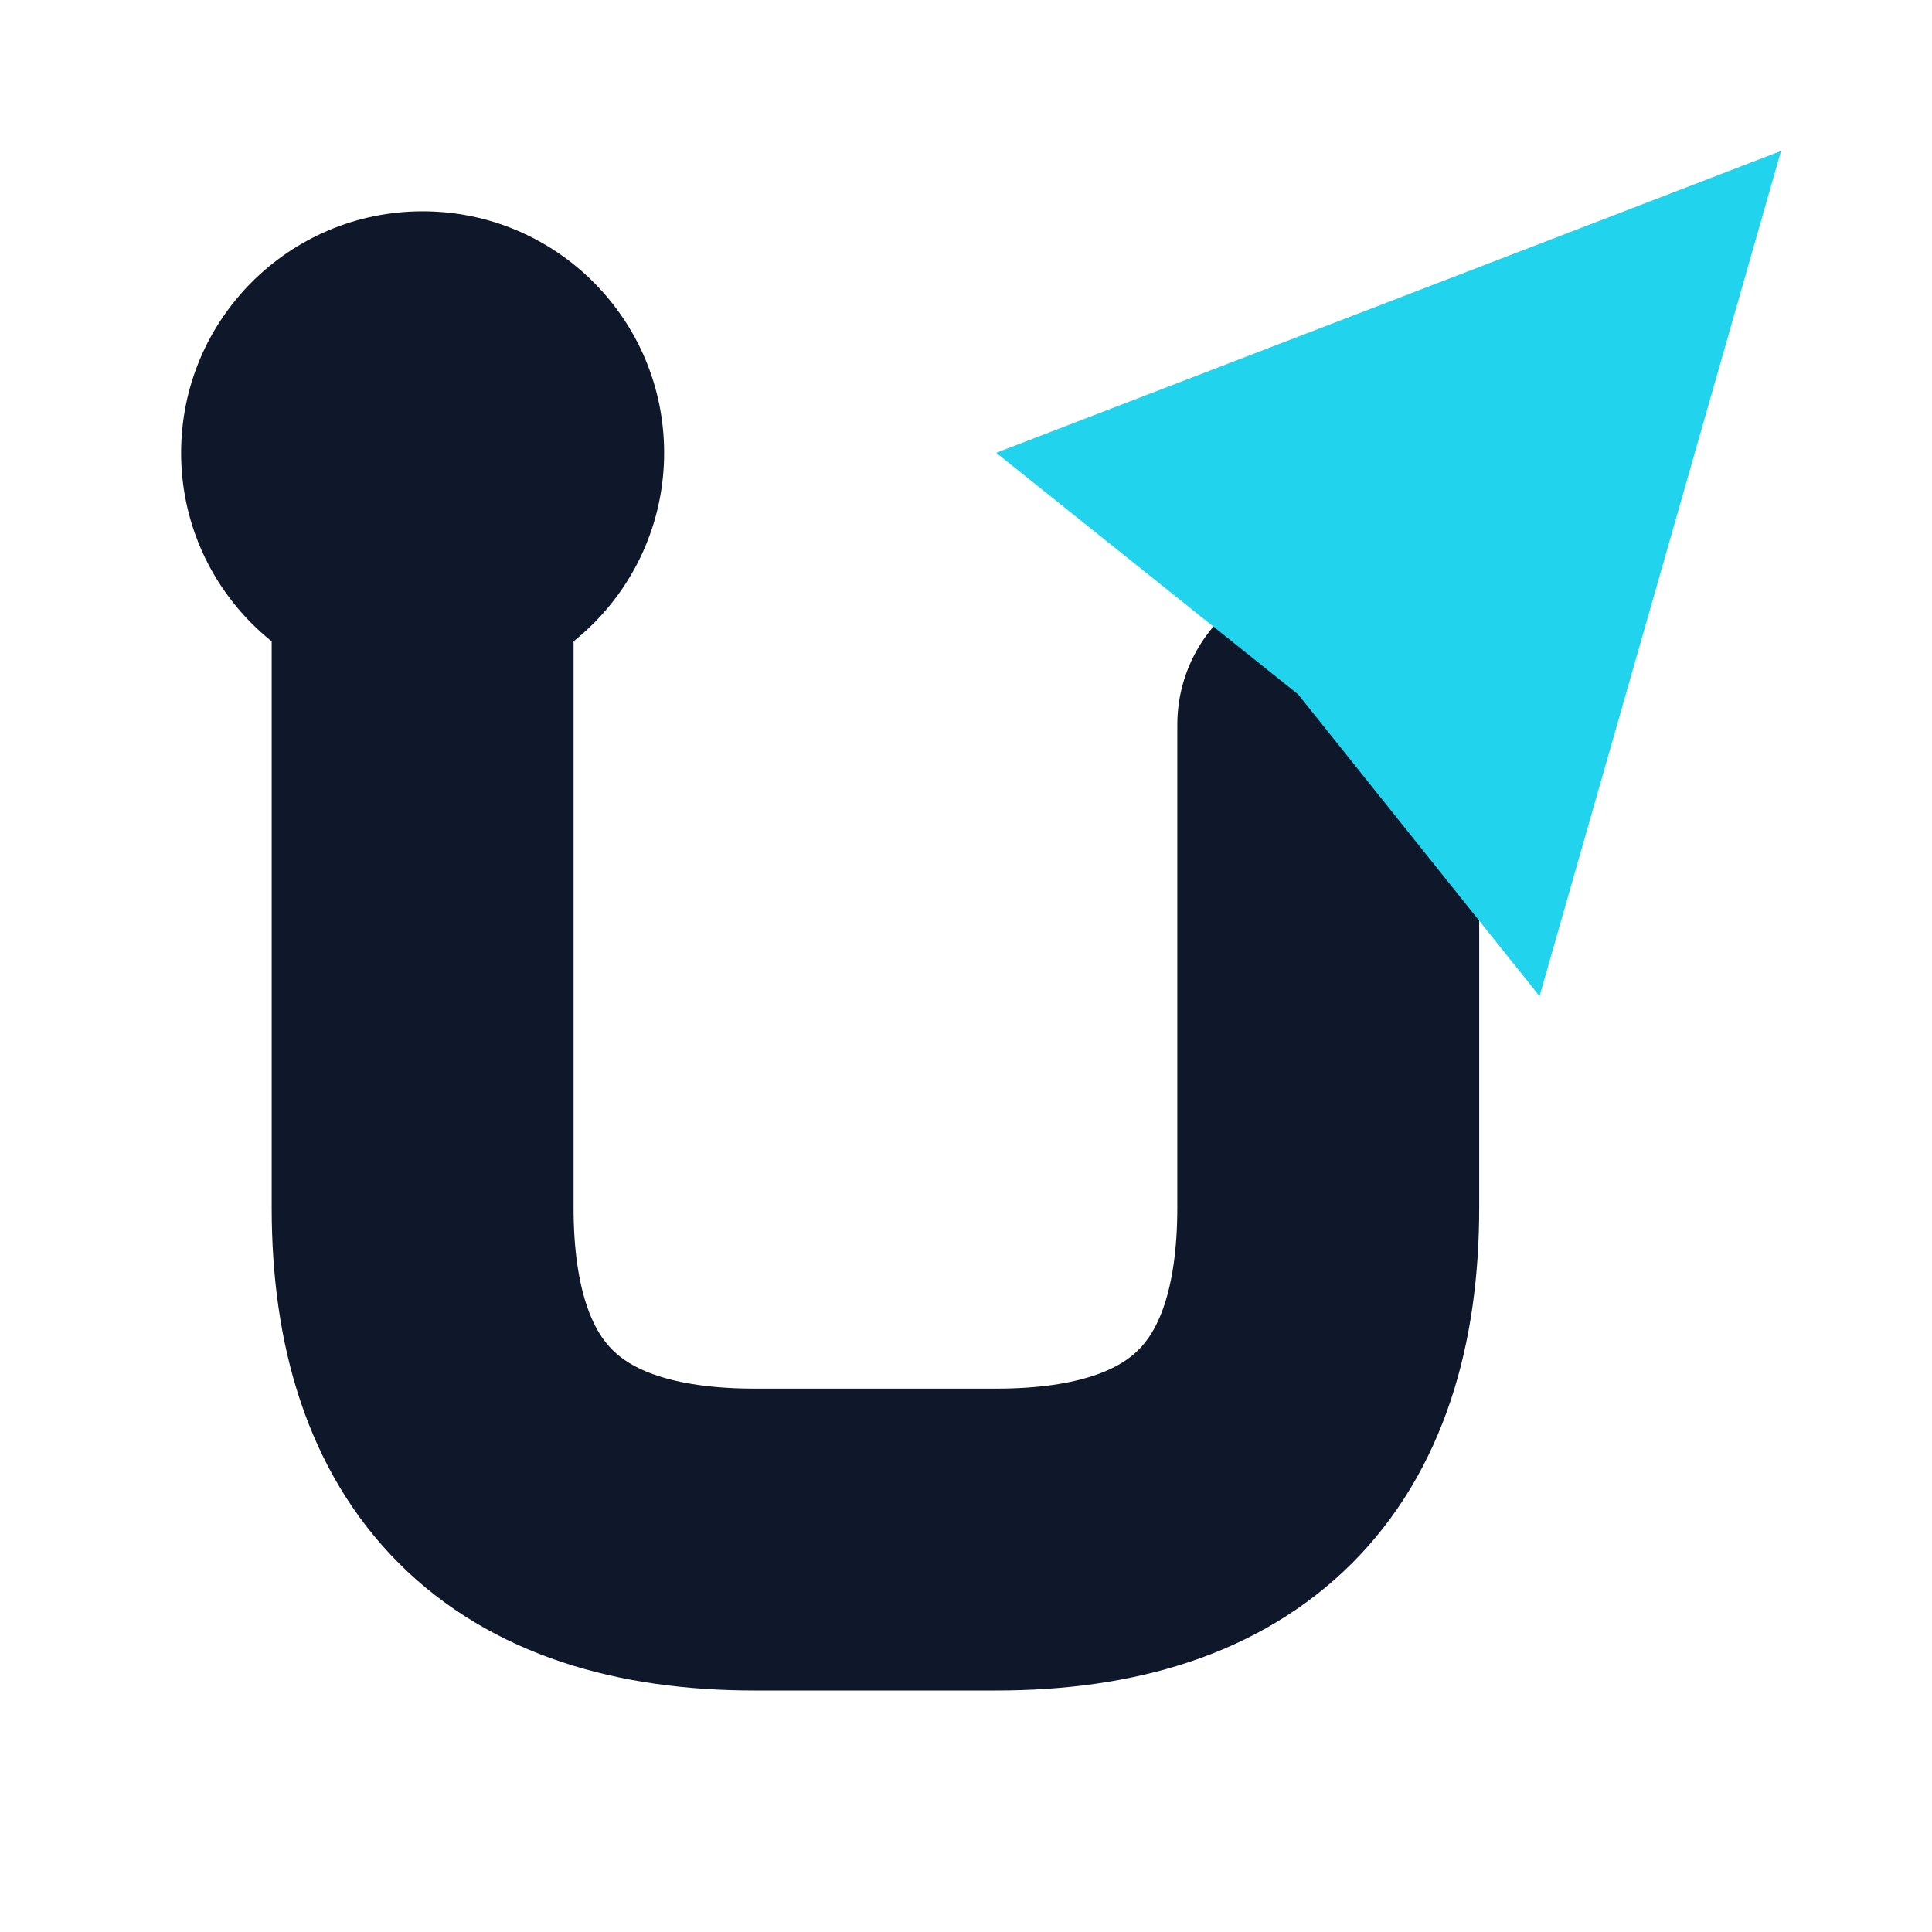
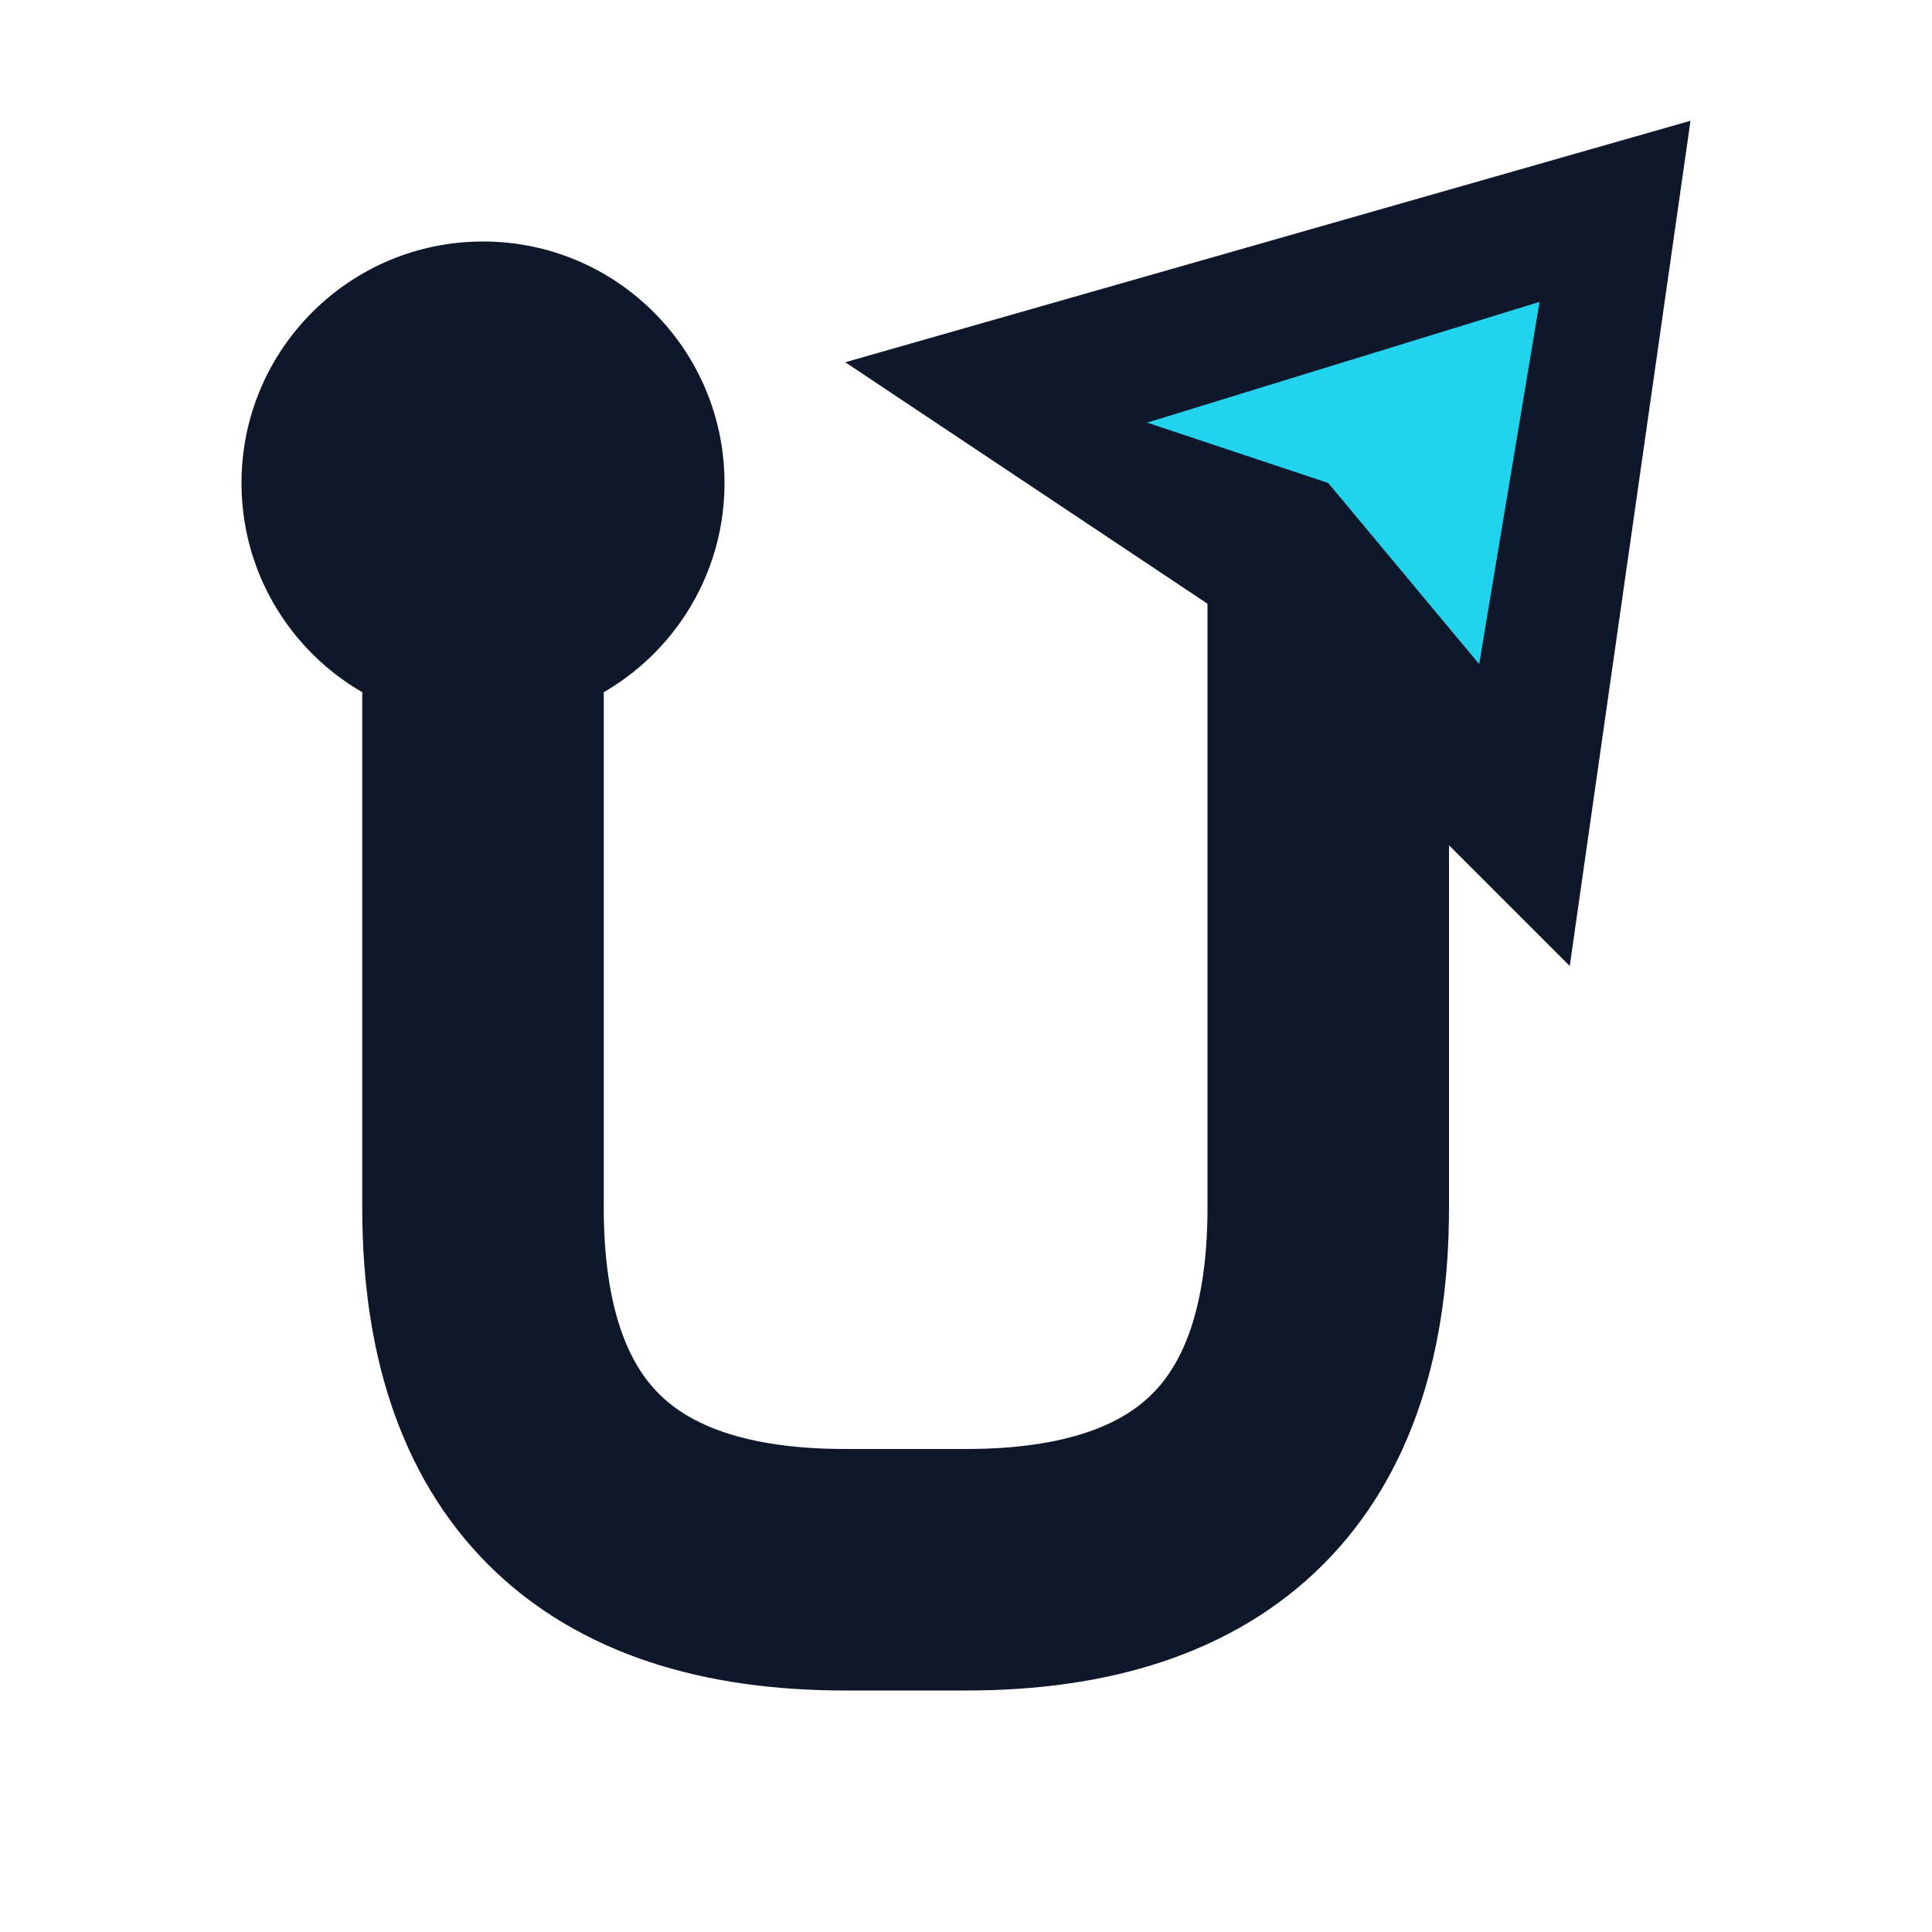
<svg xmlns="http://www.w3.org/2000/svg" width="64" height="64" viewBox="0 0 64 64" role="img" aria-labelledby="title desc">
-   <path d="M14 16V40Q14 51 25 51H33Q44 51 44 40V24" fill="none" stroke="#0F172A" stroke-width="10" stroke-linecap="round" />
-   <circle cx="14" cy="15" r="8" fill="#0F172A" />
-   <path fill="#22D3EE" d="m59 5-8 28-8-10-10-8Z" />
+   <path d="M16 16V40Q16 52 28 52H32Q44 52 44 40V20" fill="none" stroke="#0F172A" stroke-width="8" stroke-linecap="round" />
+   <circle cx="16" cy="16" r="8" fill="#0F172A" />
+   <path fill="#0F172A" d="M56 4 52 32 40 20 28 12Z" />
+   <path fill="#22D3EE" d="m51 10-2 12-5-6-6-2Z" />
</svg>
